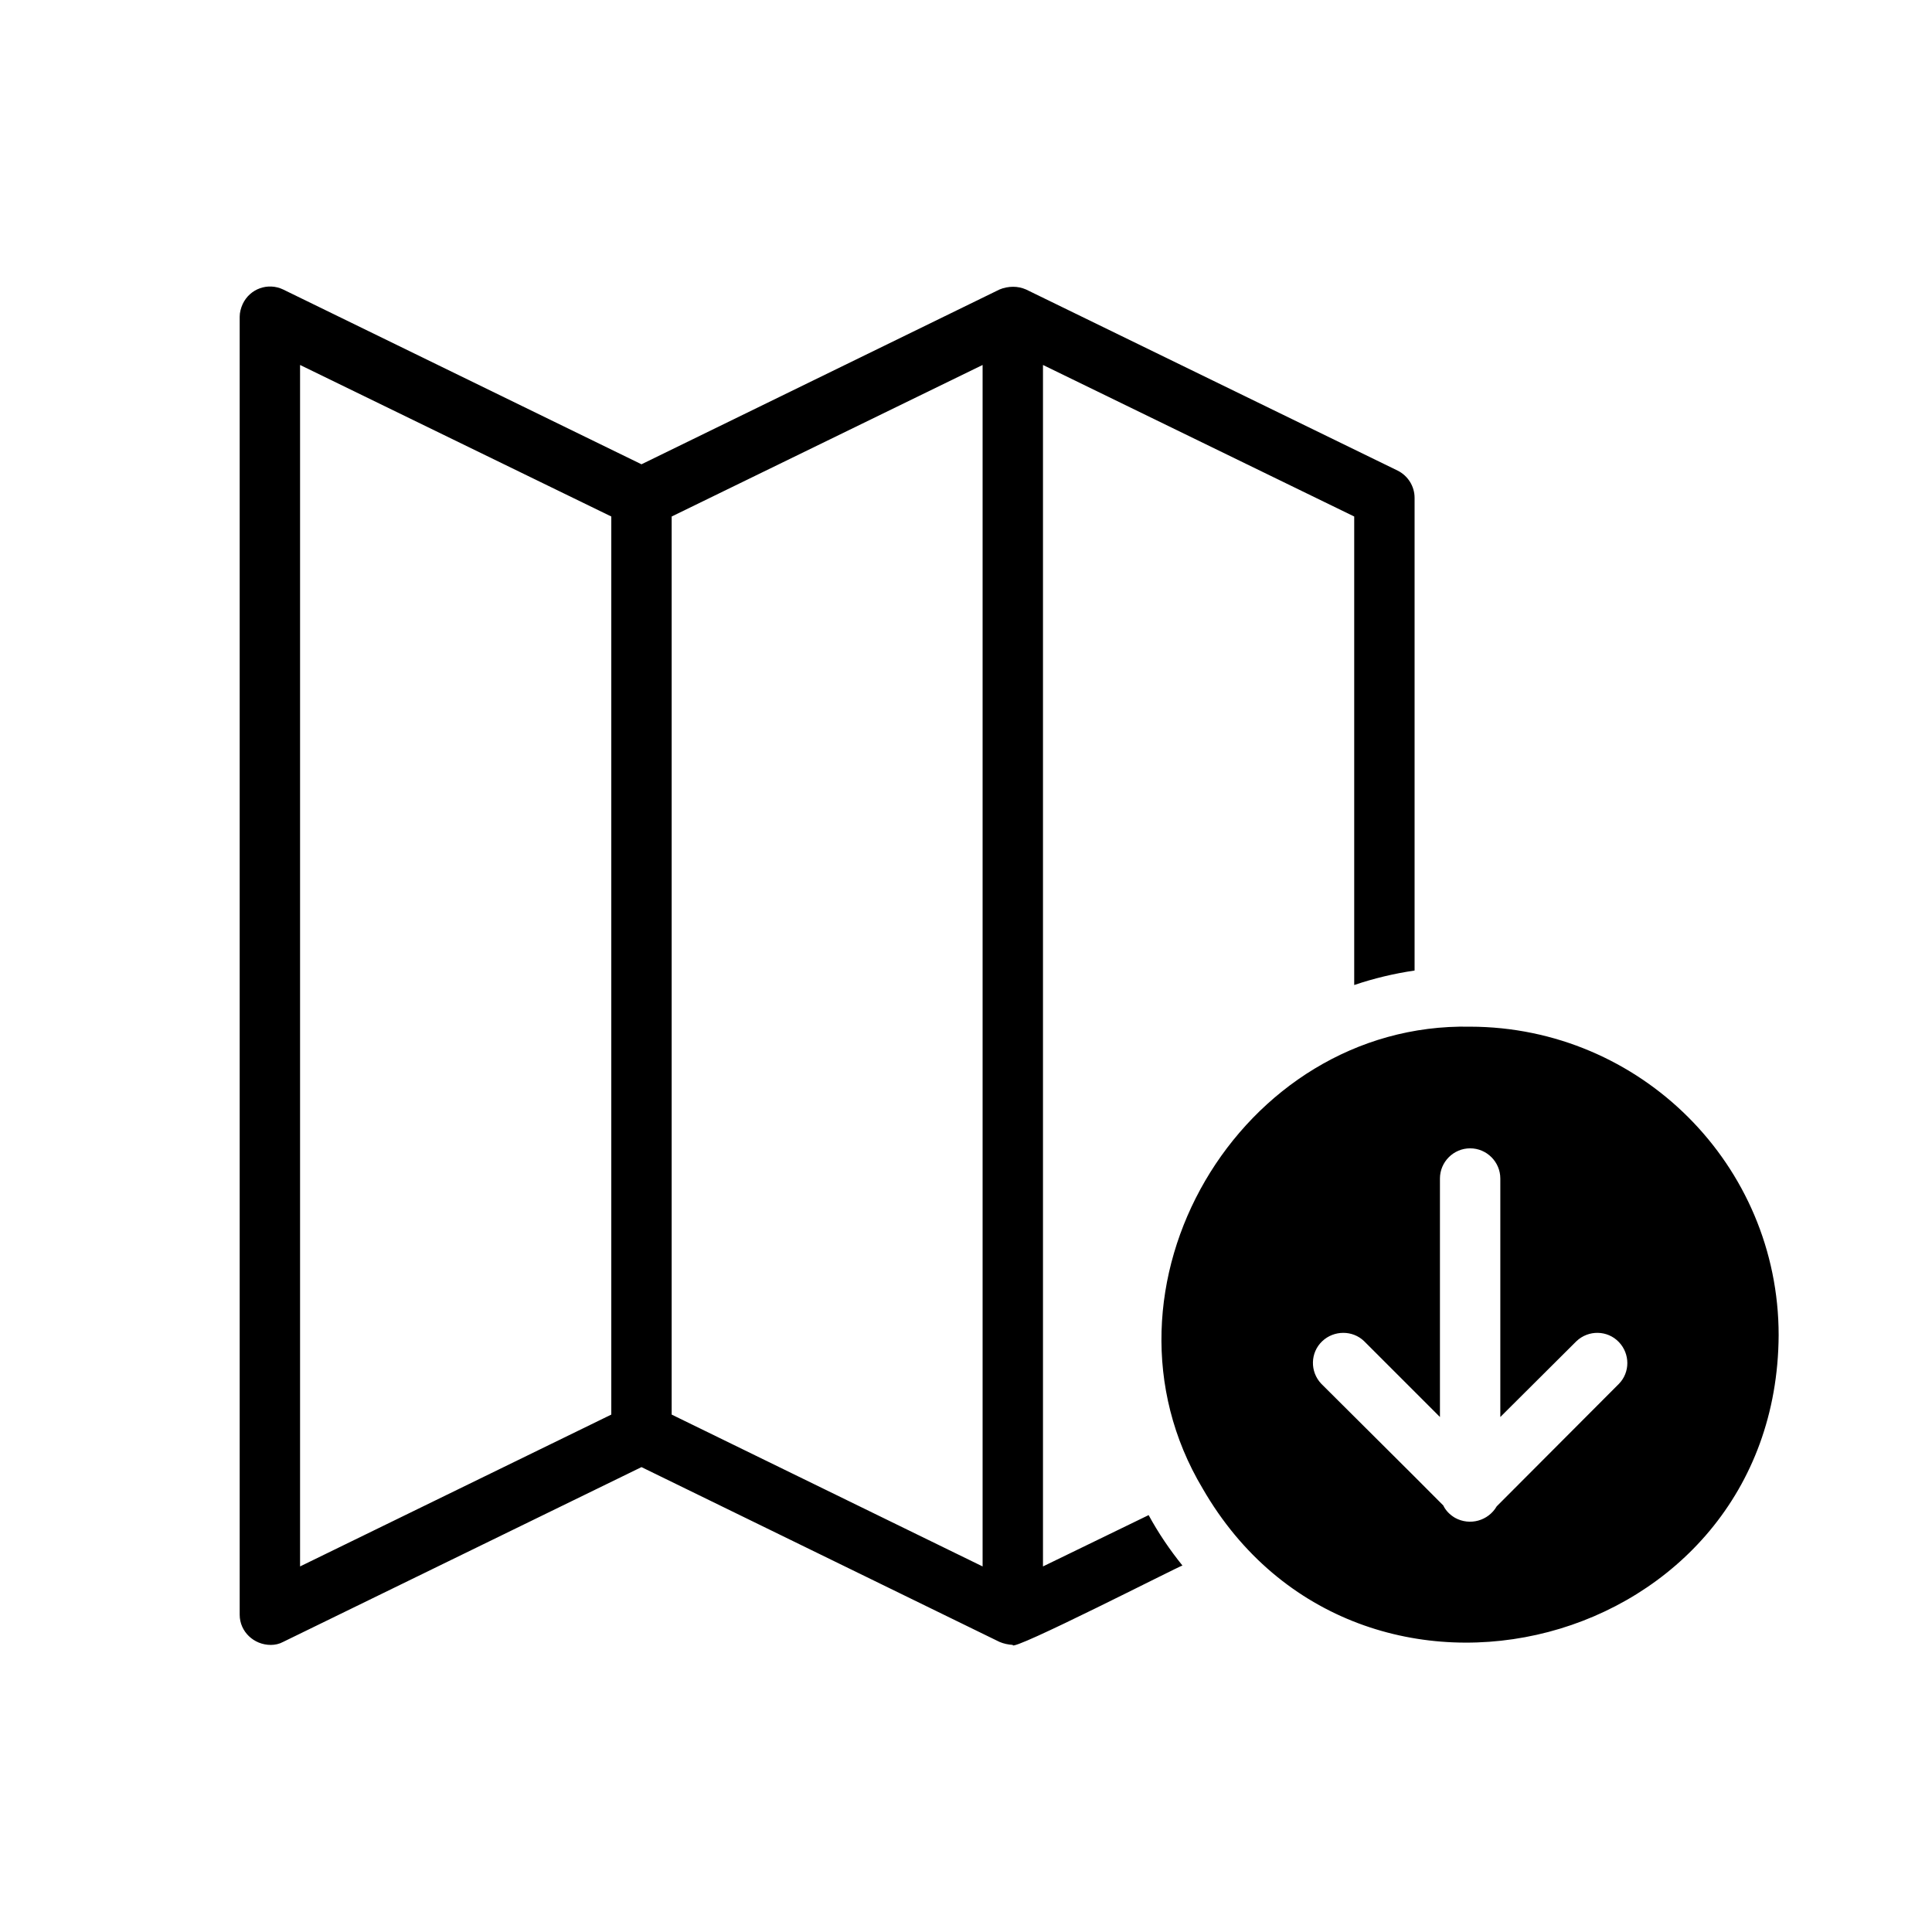
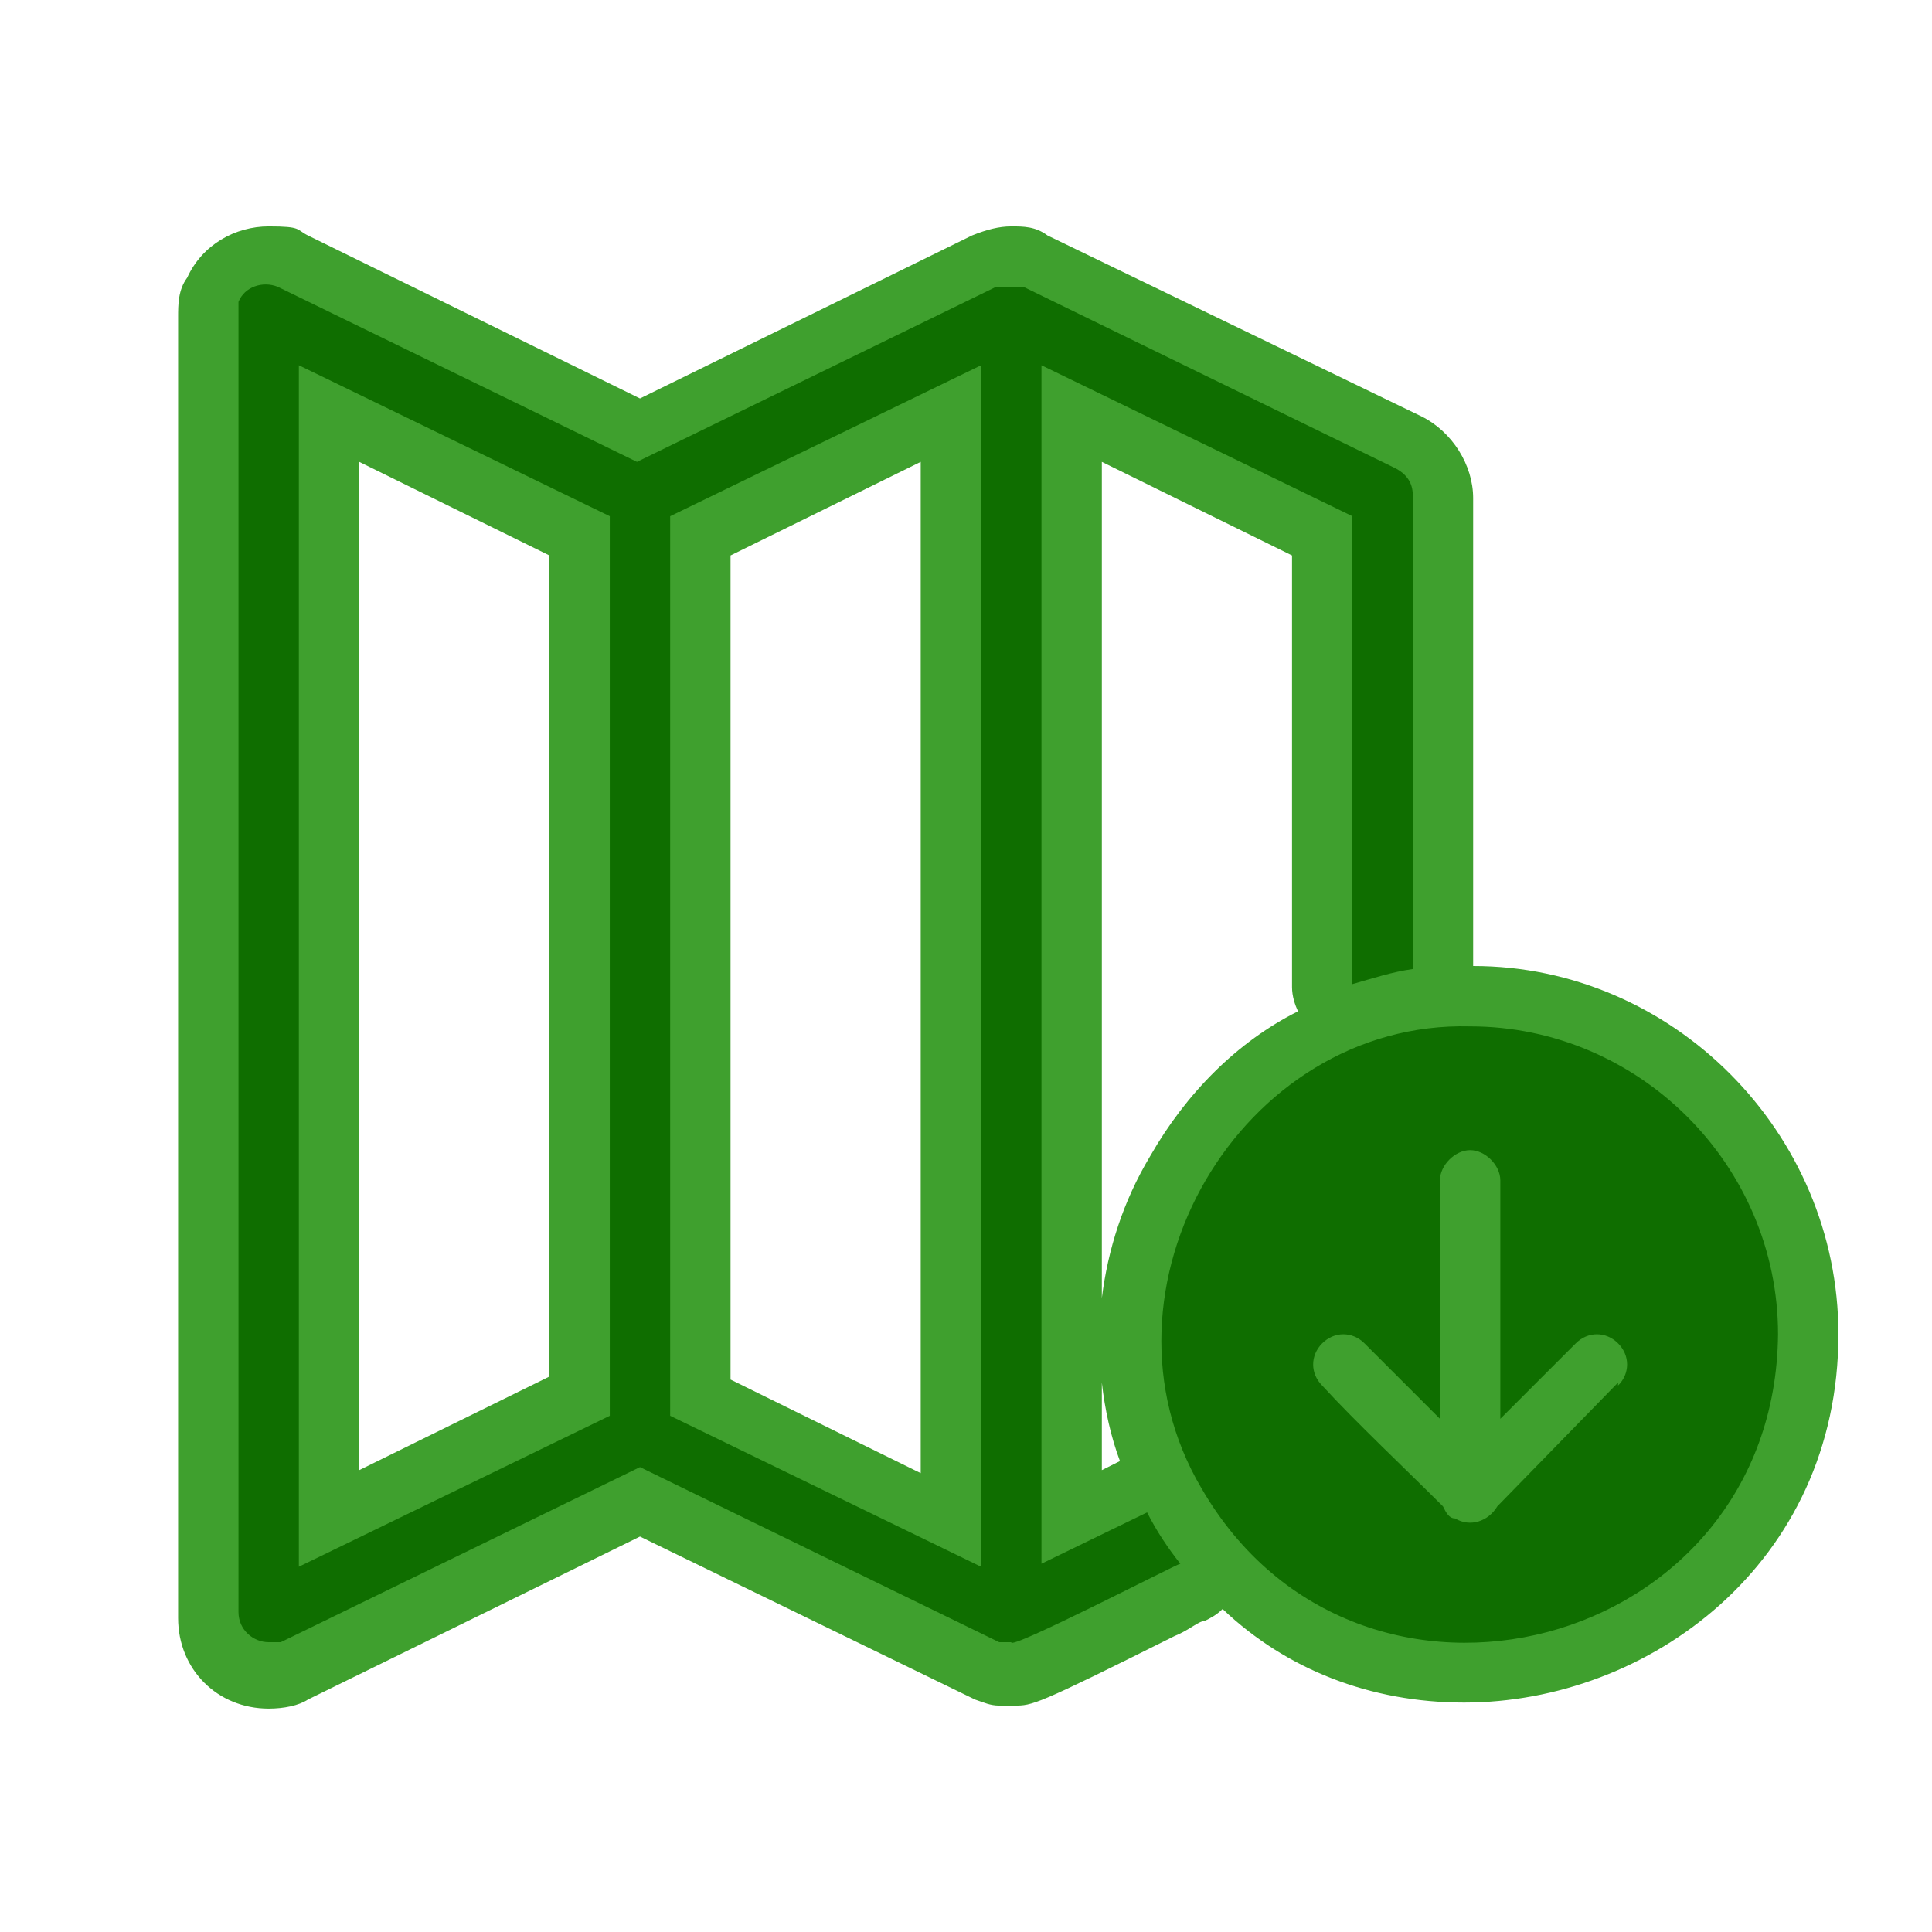
- <svg xmlns="http://www.w3.org/2000/svg" id="Layer_1" viewBox="0 0 64 64">
-   <path d="M34.55,51.89V12.09l10.31,5.02v15.52c.65-.22,1.32-.38,2-.48v-15.66c0-.38-.22-.73-.56-.9l-12.31-6c-.14-.06-.28-.09-.43-.09-.15,0-.31.03-.45.09l-11.86,5.79-11.87-5.79c-.5-.24-1.1-.03-1.34.48-.06.13-.1.28-.1.42v43c0,.56.47,1,1.03,1,.14,0,.28-.03.41-.1l11.87-5.79,11.86,5.79c.14.06.29.09.44.1-.11.27,5.55-2.63,5.62-2.63-.42-.52-.8-1.08-1.12-1.67l-3.5,1.7ZM20.25,46.86l-10.31,5.03V12.09l10.31,5.02v29.75ZM32.55,51.89l-10.3-5.03v-29.75l10.3-5.02v39.8ZM48.7,34.01c-7.62-.15-12.83,8.66-8.86,15.3,5.17,8.97,19.02,5.39,19.08-5.08,0-5.64-4.58-10.21-10.22-10.22ZM53.63,45.84l-4.05,4.06c-.28.48-.89.65-1.38.38-.17-.1-.31-.24-.39-.41-1.18-1.19-2.86-2.85-4.04-4.03-.38-.4-.37-1.03.03-1.41.39-.37,1.01-.37,1.39,0l2.51,2.51v-7.9c0-.55.45-1,1-1s1,.45,1,1v7.9l2.52-2.51c.4-.38,1.03-.37,1.41.03.37.39.37,1,0,1.38Z" />
+ <svg xmlns="http://www.w3.org/2000/svg" version="1.1" viewBox="0 0 64 64">
+   <defs>
+     <style>
+       .cls-1 {
+         fill: #3fa02e;
+       }
+ 
+       .cls-2 {
+         fill: #0f6e00;
+       }
+     </style>
+   </defs>
+   <g>
+     <g id="Layer_1">
+       <path class="cls-1" d="M33.6,56.5c-.2,0-.3,0-.5,0-.3,0-.5-.1-.8-.2l-11.1-5.4-11,5.4c-.3.2-.8.3-1.3.3-1.7,0-3-1.3-3-3V10.5c0-.4,0-.9.3-1.3.5-1.1,1.6-1.7,2.7-1.7s.9.1,1.3.3l11,5.4,11-5.4c.5-.2.9-.3,1.3-.3s.8,0,1.2.3l12.4,6c1,.5,1.7,1.6,1.7,2.7v15.5c6.6,0,12.1,5.5,12.1,12.2,0,7.6-6.3,12.2-12.4,12.2h0c-3.1,0-5.9-1.1-8-3.1-.2.2-.4.3-.6.4-.2,0-.5.3-1,.5-4.6,2.3-4.7,2.3-5.3,2.3ZM36.5,48.7s.6-.3.6-.3c-.3-.8-.5-1.7-.6-2.6v2.9ZM11.9,48.7l6.3-3.1v-27.2l-6.3-3.1v33.4ZM30.5,48.7V15.3l-6.3,3.1v27.3l6.3,3.1ZM36.5,43c.2-1.6.7-3.2,1.6-4.7,1.2-2.1,2.9-3.8,4.9-4.8-.1-.2-.2-.5-.2-.8v-14.3l-6.3-3.1v27.7Z" />
+       <path class="cls-2" d="M34.5,51.9V12.1l10.3,5v15.5c.7-.2,1.3-.4,2-.5v-15.7c0-.4-.2-.7-.6-.9l-12.3-6c-.1,0-.3,0-.4,0s-.3,0-.5,0l-11.9,5.8-11.9-5.8c-.5-.2-1.1,0-1.3.5,0,.1,0,.3,0,.4v43c0,.6.5,1,1,1s.3,0,.4,0l11.9-5.8,11.9,5.8c.1,0,.3,0,.4,0-.1.3,5.5-2.6,5.6-2.6-.4-.5-.8-1.1-1.1-1.7,0,0-3.5,1.7-3.5,1.7ZM20.2,46.9l-10.3,5V12.1l10.3,5v29.8ZM32.5,51.9l-10.3-5v-29.8l10.3-5v39.8ZM48.7,34c-7.6-.2-12.8,8.7-8.9,15.3,5.2,9,19,5.4,19.1-5.1,0-5.6-4.6-10.2-10.2-10.2ZM53.6,45.8l-4,4.1c-.3.5-.9.7-1.4.4-.2,0-.3-.2-.4-.4-1.2-1.2-2.9-2.8-4-4-.4-.4-.4-1,0-1.4.4-.4,1-.4,1.4,0l2.5,2.5v-7.9c0-.5.5-1,1-1s1,.5,1,1v7.9l2.5-2.5c.4-.4,1-.4,1.4,0,.4.4.4,1,0,1.4Z" />
+     </g>
+   </g>
</svg>
